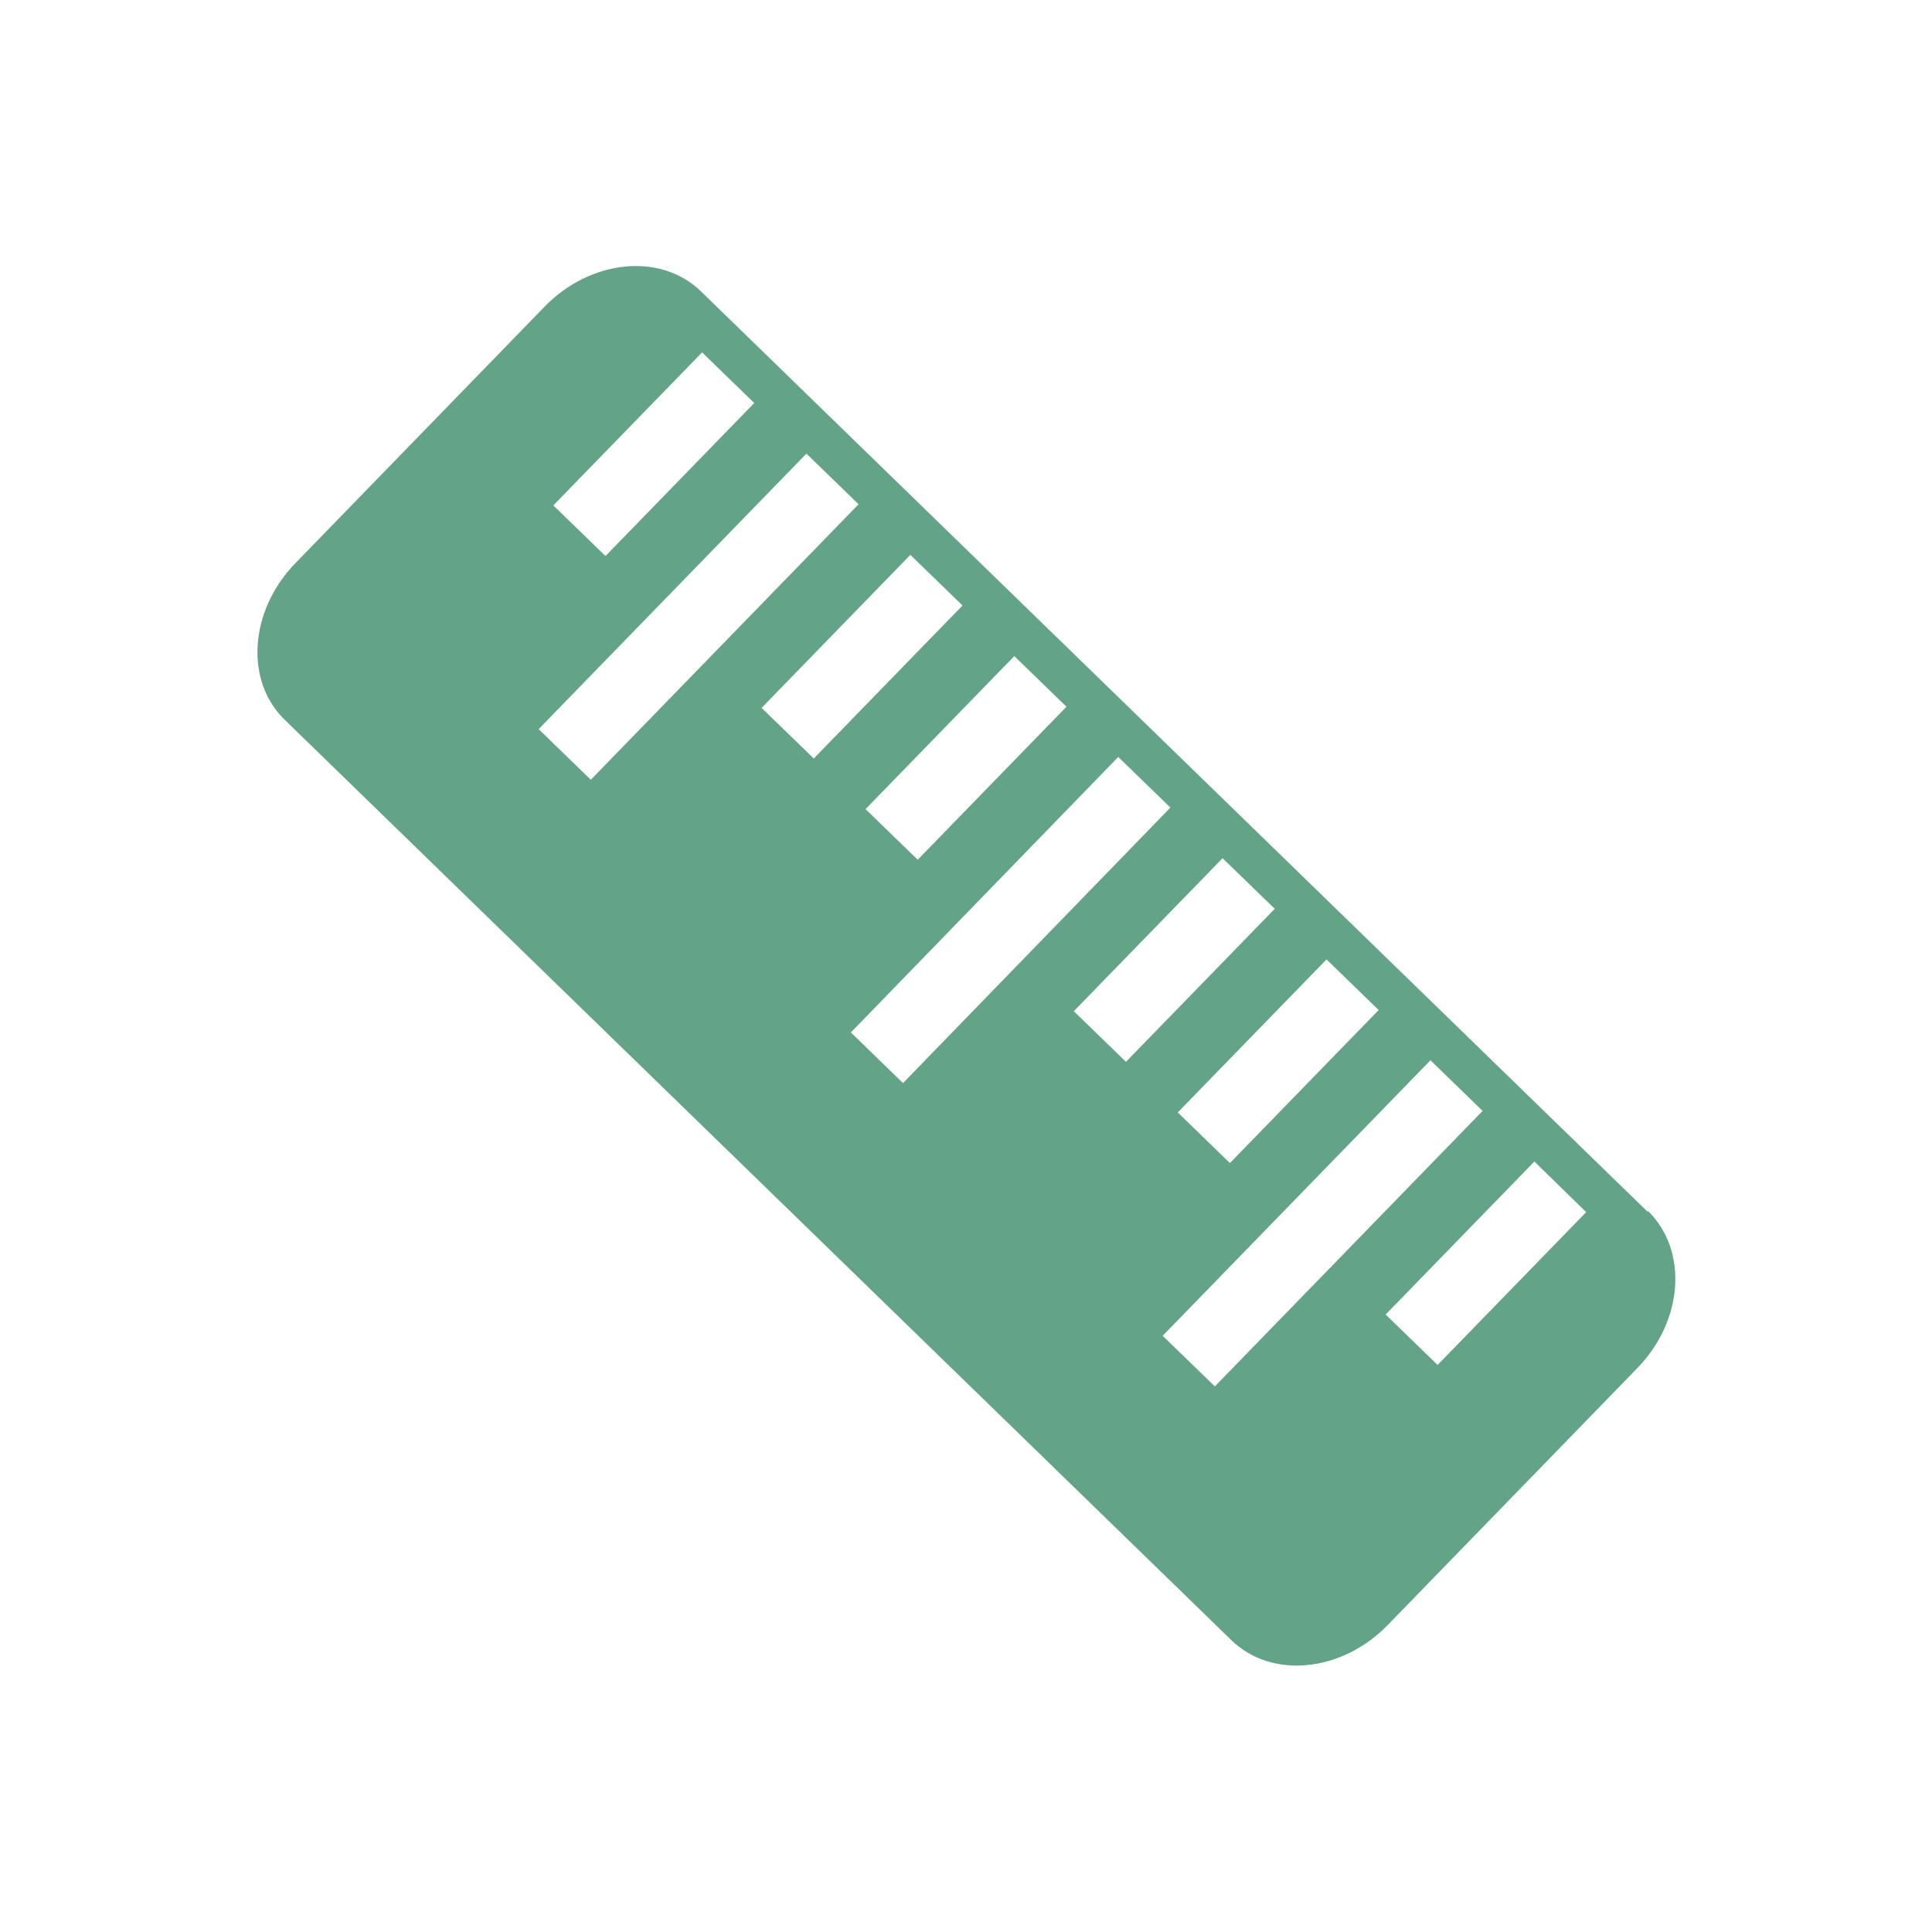
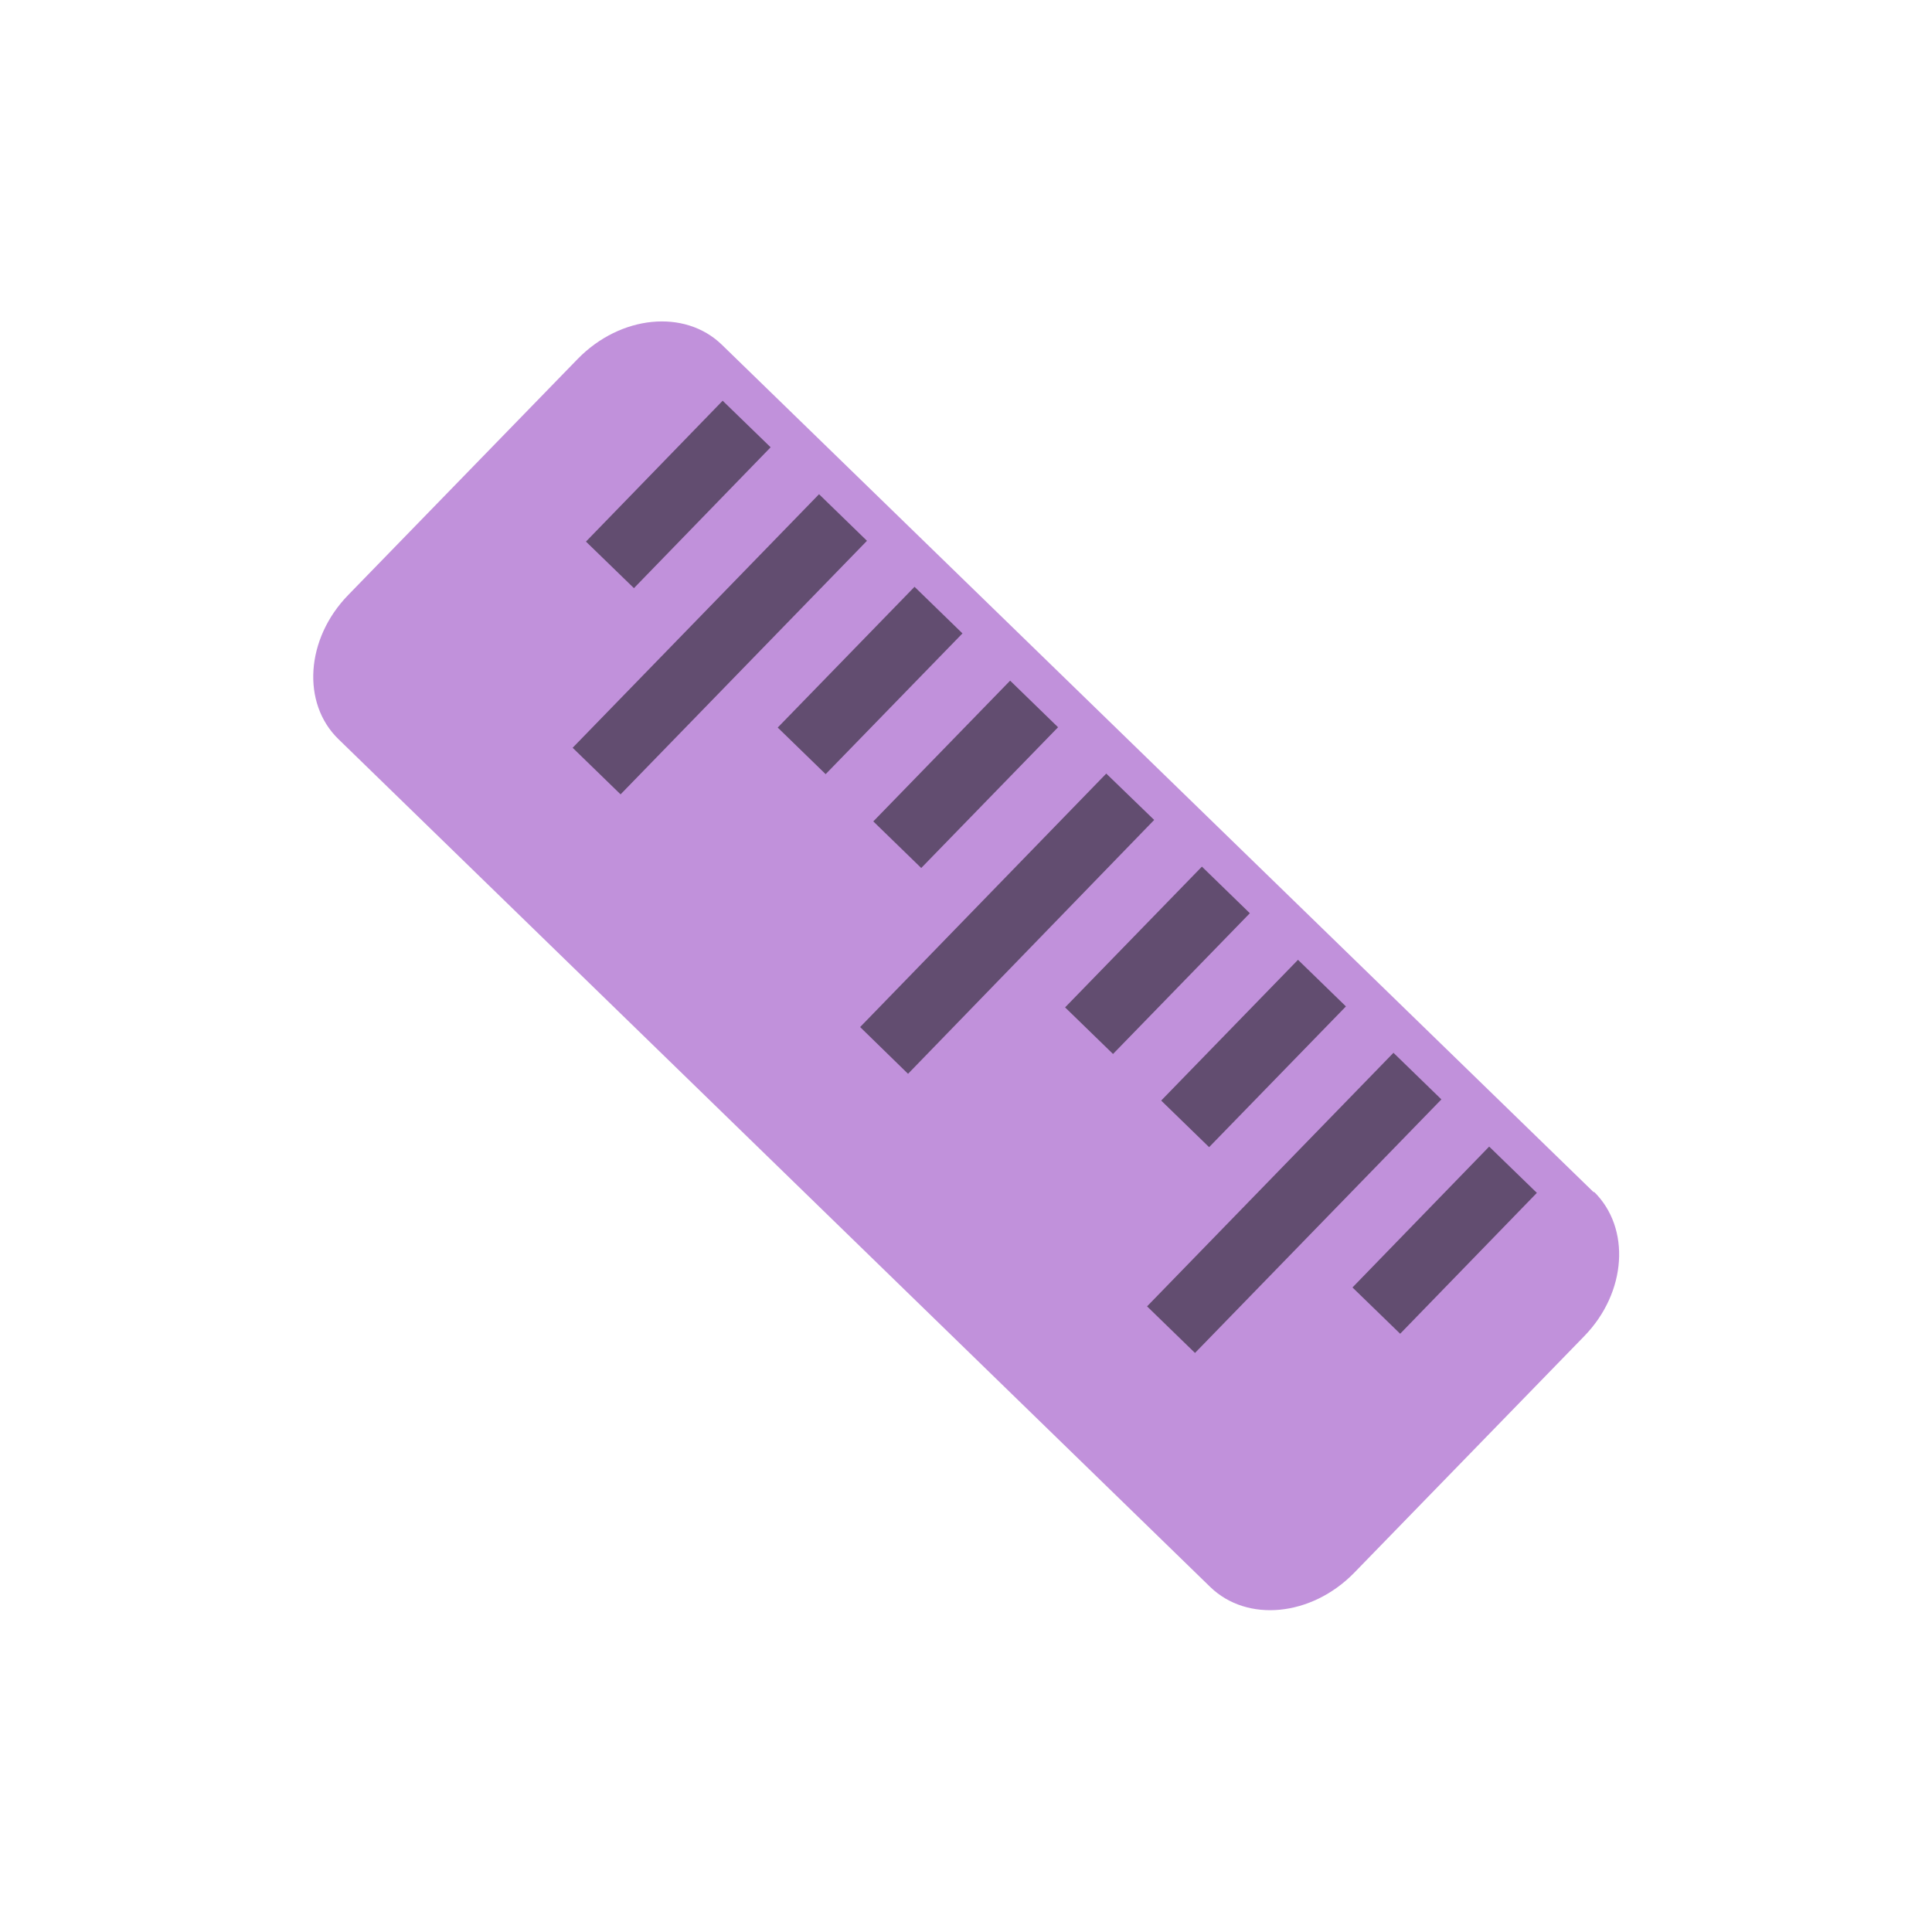
<svg xmlns="http://www.w3.org/2000/svg" id="Layer_1" version="1.1" viewBox="0 0 50 50">
  <defs>
    <style>
      .st0 {
-         fill: #63a388;
+         fill: #624d70;
+       }
+ 
+       .st1 {
+         fill: #c191db;
      }
    </style>
  </defs>
-   <path class="st0" d="M42.64,31.36L18.14,7.54c-1.04-1.01-2.85-.83-4.04.39l-6.46,6.65c-1.19,1.23-1.31,3.04-.27,4.05l24.5,23.82c1.04,1.01,2.85.83,4.04-.39l6.47-6.66c1.19-1.23,1.31-3.04.27-4.06h0ZM15.67,14.39l-1.35-1.31,3.85-3.96,1.35,1.31-3.85,3.96ZM15.29,20.18l-1.35-1.31,6.93-7.13,1.35,1.31-6.93,7.13ZM21.06,19.63l-1.35-1.31,3.85-3.96,1.35,1.31-3.85,3.96ZM23.75,22.25l-1.35-1.31,3.85-3.96,1.35,1.31-3.85,3.96ZM23.37,28.03l-1.35-1.31,6.92-7.13,1.35,1.31-6.92,7.13ZM29.14,27.48l-1.35-1.31,3.85-3.96,1.35,1.31-3.85,3.96ZM31.83,30.1l-1.35-1.31,3.85-3.96,1.35,1.31-3.85,3.96ZM31.44,35.88l-1.35-1.31,6.93-7.13,1.35,1.31-6.93,7.13ZM37.21,35.33l-1.35-1.31,3.85-3.96,1.34,1.31-3.85,3.96Z" />
+   <path class="st1" d="M41.25,30.86L18.68,8.92c-.96-.93-2.62-.76-3.72.36l-5.95,6.12c-1.1,1.13-1.21,2.8-.25,3.73l22.56,21.94c.96.93,2.62.76,3.72-.36l5.96-6.13c1.1-1.13,1.21-2.8.25-3.74h0v.02h0Z" />
+   <rect class="st0" x="15.01" y="11.93" width="5.08" height="1.73" transform="translate(-3.85 16.48) rotate(-45.86)" />
+   <rect class="st0" x="14.05" y="15.81" width="9.15" height="1.73" transform="translate(-6.31 18.41) rotate(-45.82)" />
+   <rect class="st0" x="19.98" y="16.75" width="5.08" height="1.73" transform="translate(-5.81 21.48) rotate(-45.81)" />
+   <rect class="st0" x="29.9" y="26.4" width="5.08" height="1.73" transform="translate(-9.72 31.52) rotate(-45.81)" />
+   <rect class="st0" x="22.46" y="19.17" width="5.08" height="1.73" transform="translate(-6.8 24) rotate(-45.81)" />
+   <rect class="st0" x="27.42" y="23.99" width="5.08" height="1.73" transform="translate(-8.75 29.01) rotate(-45.81)" />
+   <polygon class="st0" points="28.63 20.02 22.26 26.58 23.5 27.79 29.87 21.22 28.63 20.02" />
+   <rect class="st0" x="34.85" y="31.23" width="5.08" height="1.72" transform="translate(-11.68 36.58) rotate(-45.86)" />
+   <rect class="st0" x="28.92" y="30.26" width="9.15" height="1.73" transform="translate(-12.17 33.46) rotate(-45.82)" />
</svg>
